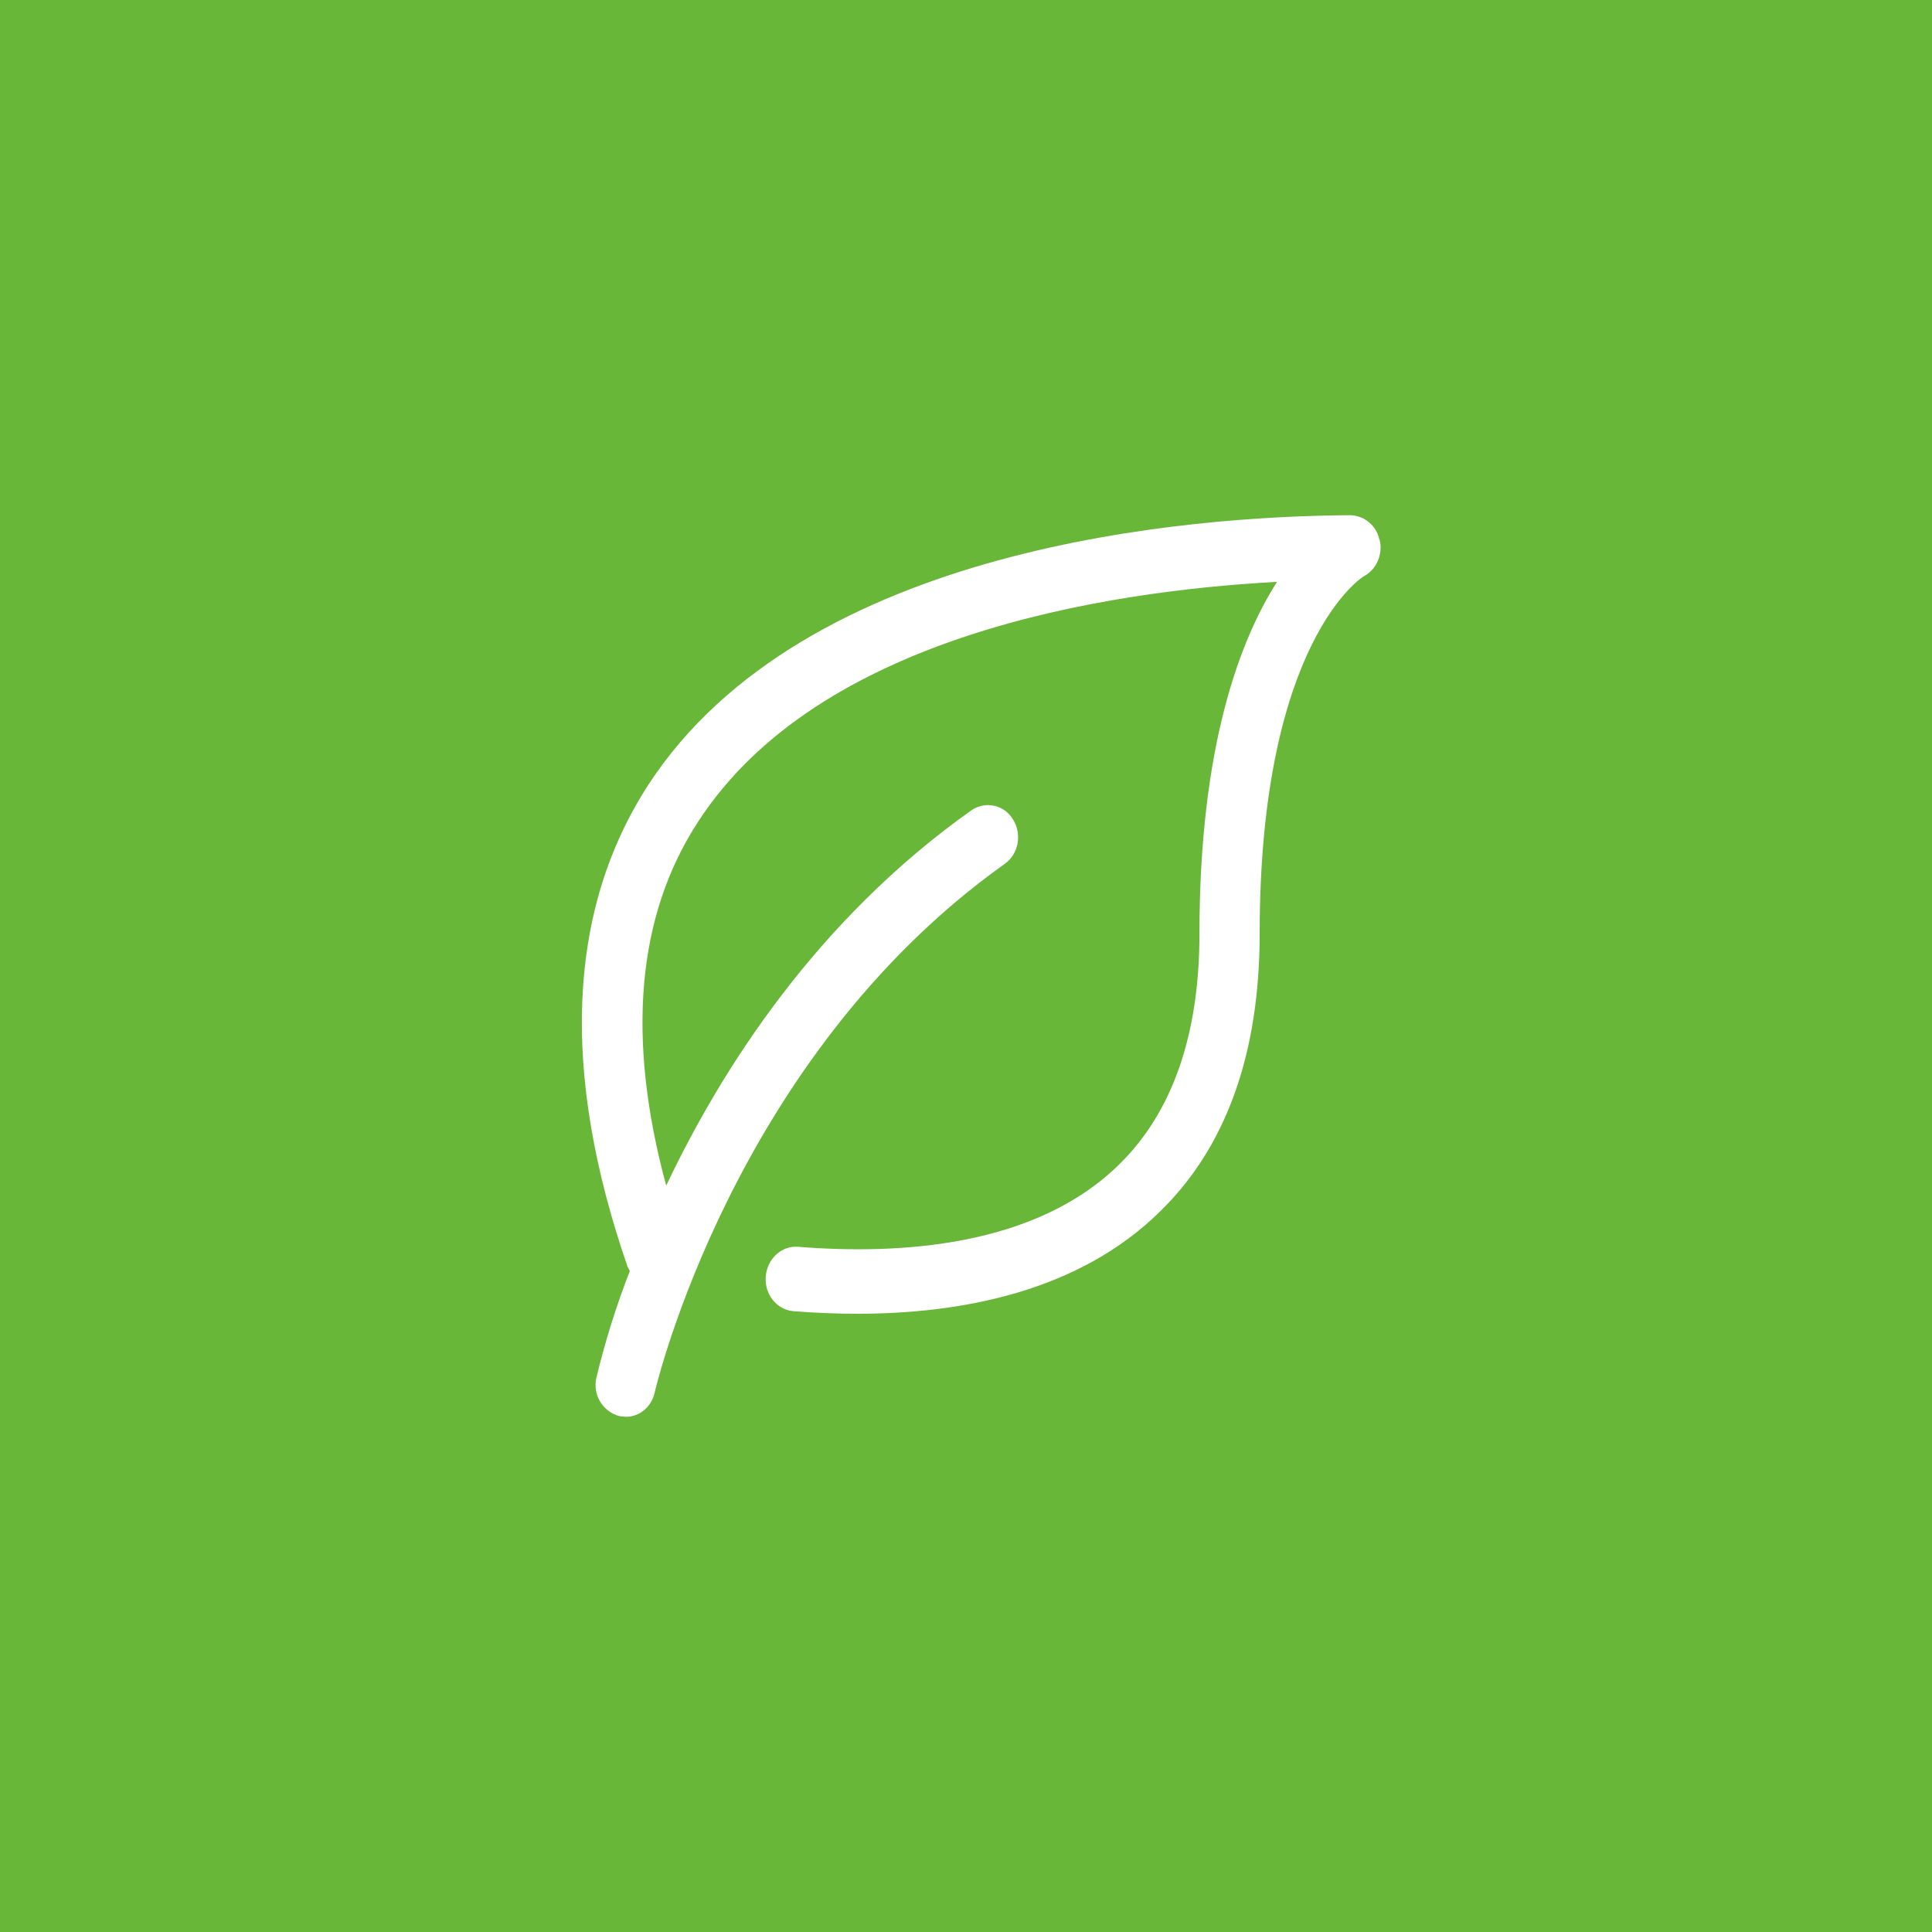
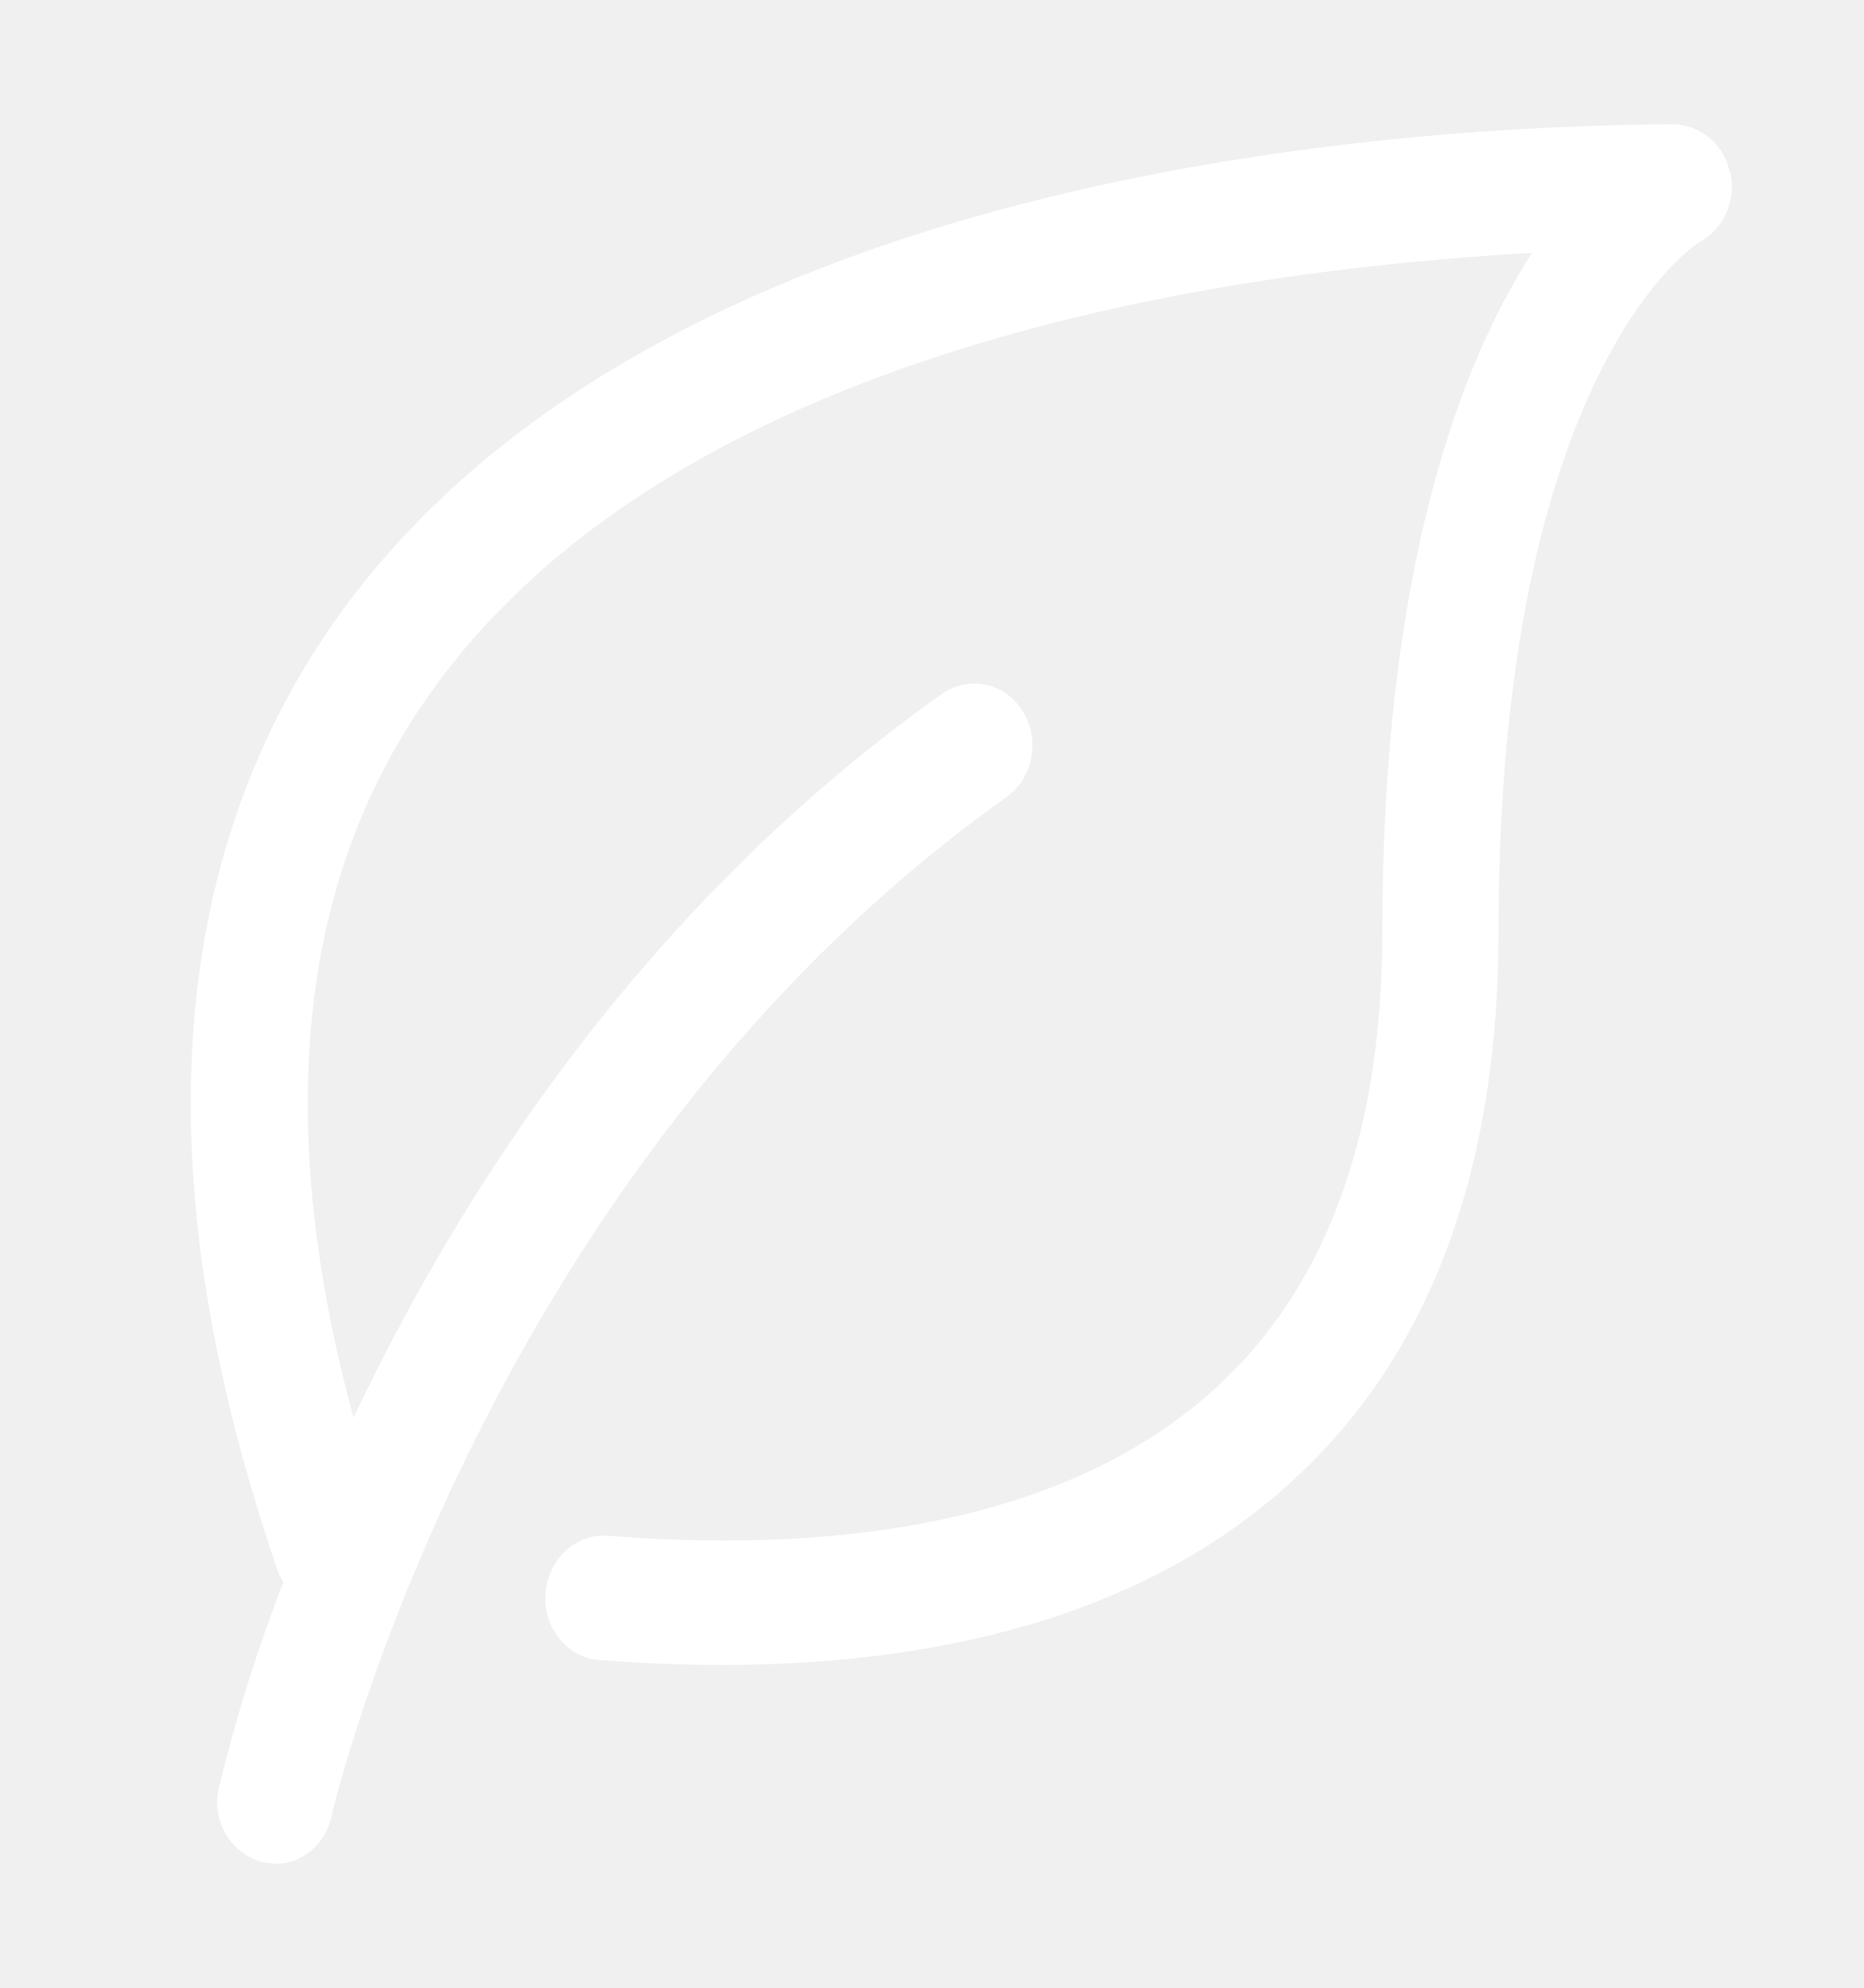
- <svg xmlns="http://www.w3.org/2000/svg" viewBox="0 0 60 60" fill="none">
-   <path fill="#68B738" d="M0 0h60v60h-60z" />
+ <svg xmlns="http://www.w3.org/2000/svg" viewBox="0 0 30 32" fill="none">
  <g clip-path="url(#a)">
-     <path d="M42.84 16.77a.95.95 0 0 0-.9-.77h-.01c-4.94.03-16.95.92-21.8 8.38-2.51 3.88-2.73 8.91-.64 14.96l.07.13a25.93 25.93 0 0 0-1.04 3.32 1 1 0 0 0 .72 1.19l.2.02c.43 0 .81-.32.9-.79.03-.1 2.42-10.37 10.86-16.38.43-.3.55-.92.26-1.38a.9.9 0 0 0-1.3-.28c-4.79 3.4-7.74 8-9.47 11.65-1.24-4.57-.92-8.37.99-11.3 3.74-5.77 12.62-7.16 17.98-7.45-1.15 1.8-2.41 5.1-2.41 10.93 0 3.12-.83 5.52-2.47 7.14-2.62 2.6-6.88 2.83-10 2.58-.51-.04-.96.38-1 .93-.04.55.35 1.03.86 1.07.63.05 1.3.08 1.98.08 3.18 0 6.87-.66 9.43-3.2 2.04-2 3.07-4.9 3.07-8.6 0-9.1 3.22-11.1 3.23-11.1.4-.21.6-.68.5-1.13Z" fill="#fff" />
+     <path d="M27.84 2.77a.95.95 0 0 0-.9-.77h-.01c-4.94.03-16.95.92-21.8 8.38-2.51 3.88-2.73 8.91-.64 14.96l.07.13a25.93 25.93 0 0 0-1.04 3.32 1 1 0 0 0 .72 1.19l.2.02c.43 0 .81-.32.9-.79.03-.1 2.42-10.37 10.86-16.38.43-.3.55-.93.26-1.38a.9.9 0 0 0-1.3-.28c-4.79 3.4-7.74 8-9.47 11.65-1.24-4.57-.92-8.37.99-11.3 3.74-5.76 12.62-7.15 17.98-7.45-1.16 1.8-2.41 5.1-2.41 10.93 0 3.12-.83 5.52-2.47 7.14-2.62 2.6-6.88 2.83-10 2.58-.51-.04-.96.38-1 .93-.04.55.35 1.03.86 1.07.63.05 1.3.08 1.98.08 3.18 0 6.87-.66 9.43-3.2 2.04-2 3.07-4.9 3.07-8.6 0-9.1 3.22-11.1 3.23-11.1.4-.21.6-.68.5-1.13Z" fill="#fff" />
  </g>
  <defs>
    <clipPath id="a">
-       <path fill="#fff" transform="translate(15 14)" d="M0 0h30v32h-30z" />
+       <path fill="#fff" d="M0 0h30v32h-30z" />
    </clipPath>
  </defs>
</svg>
